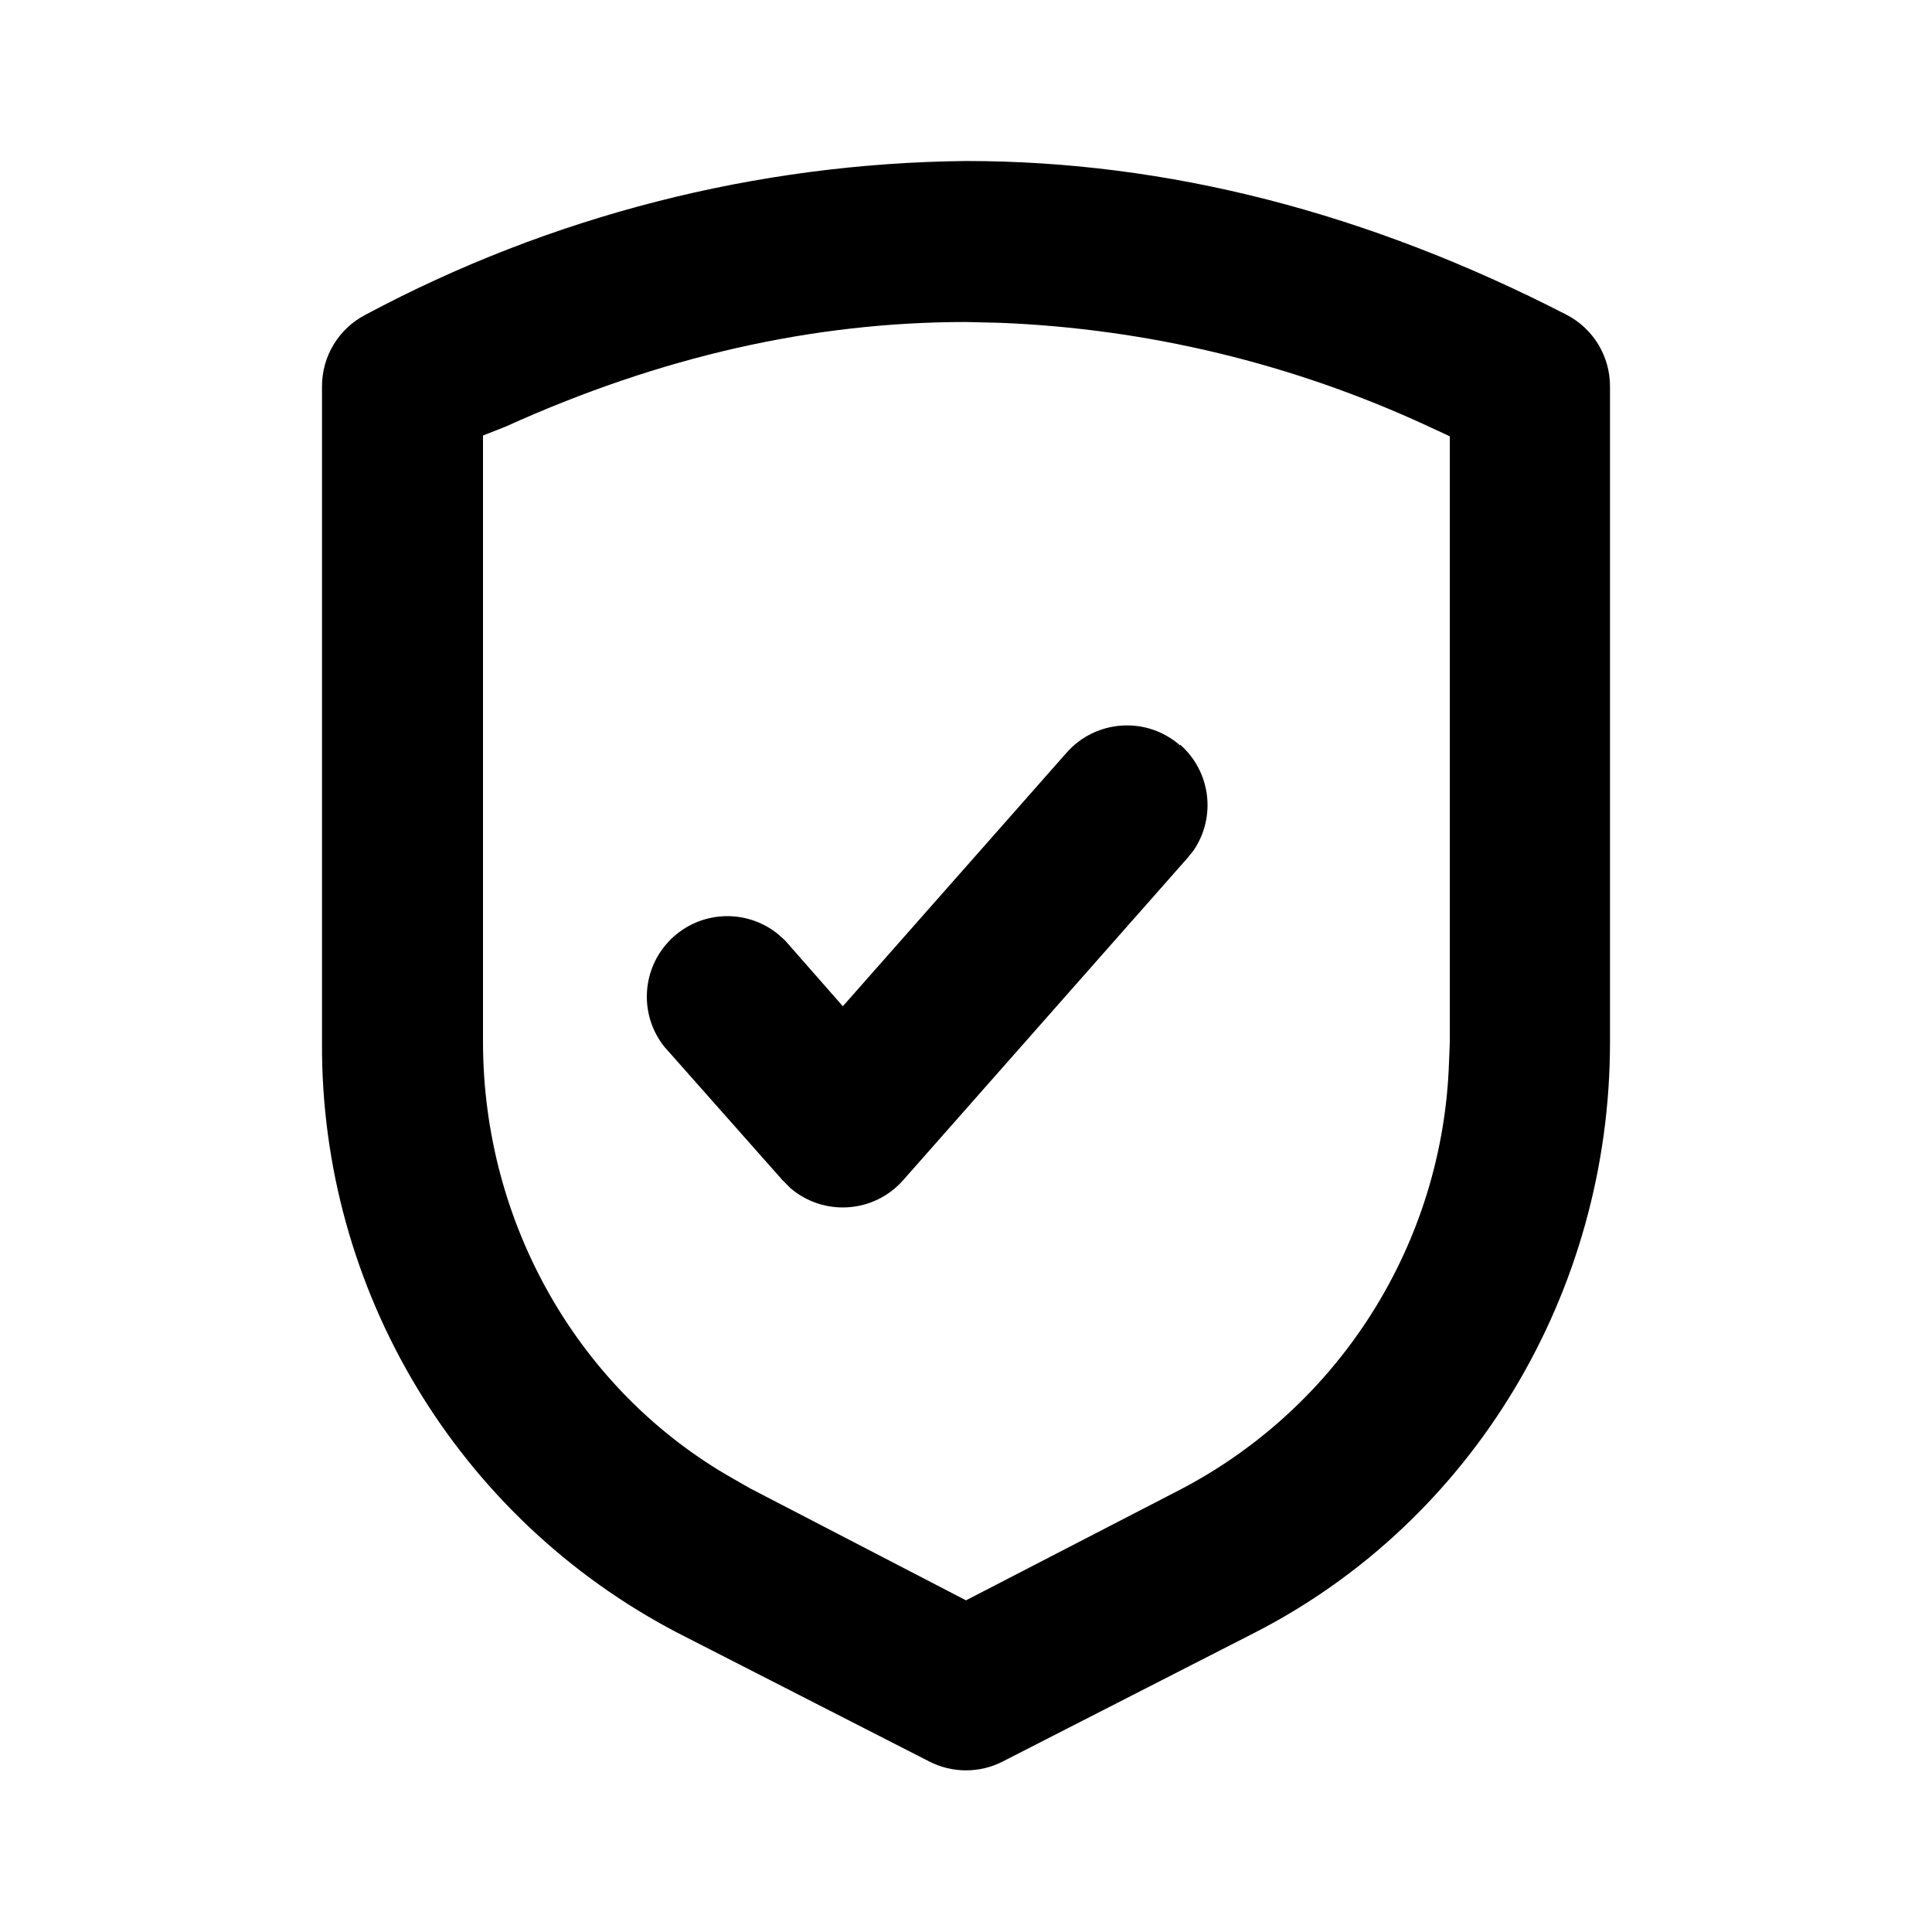
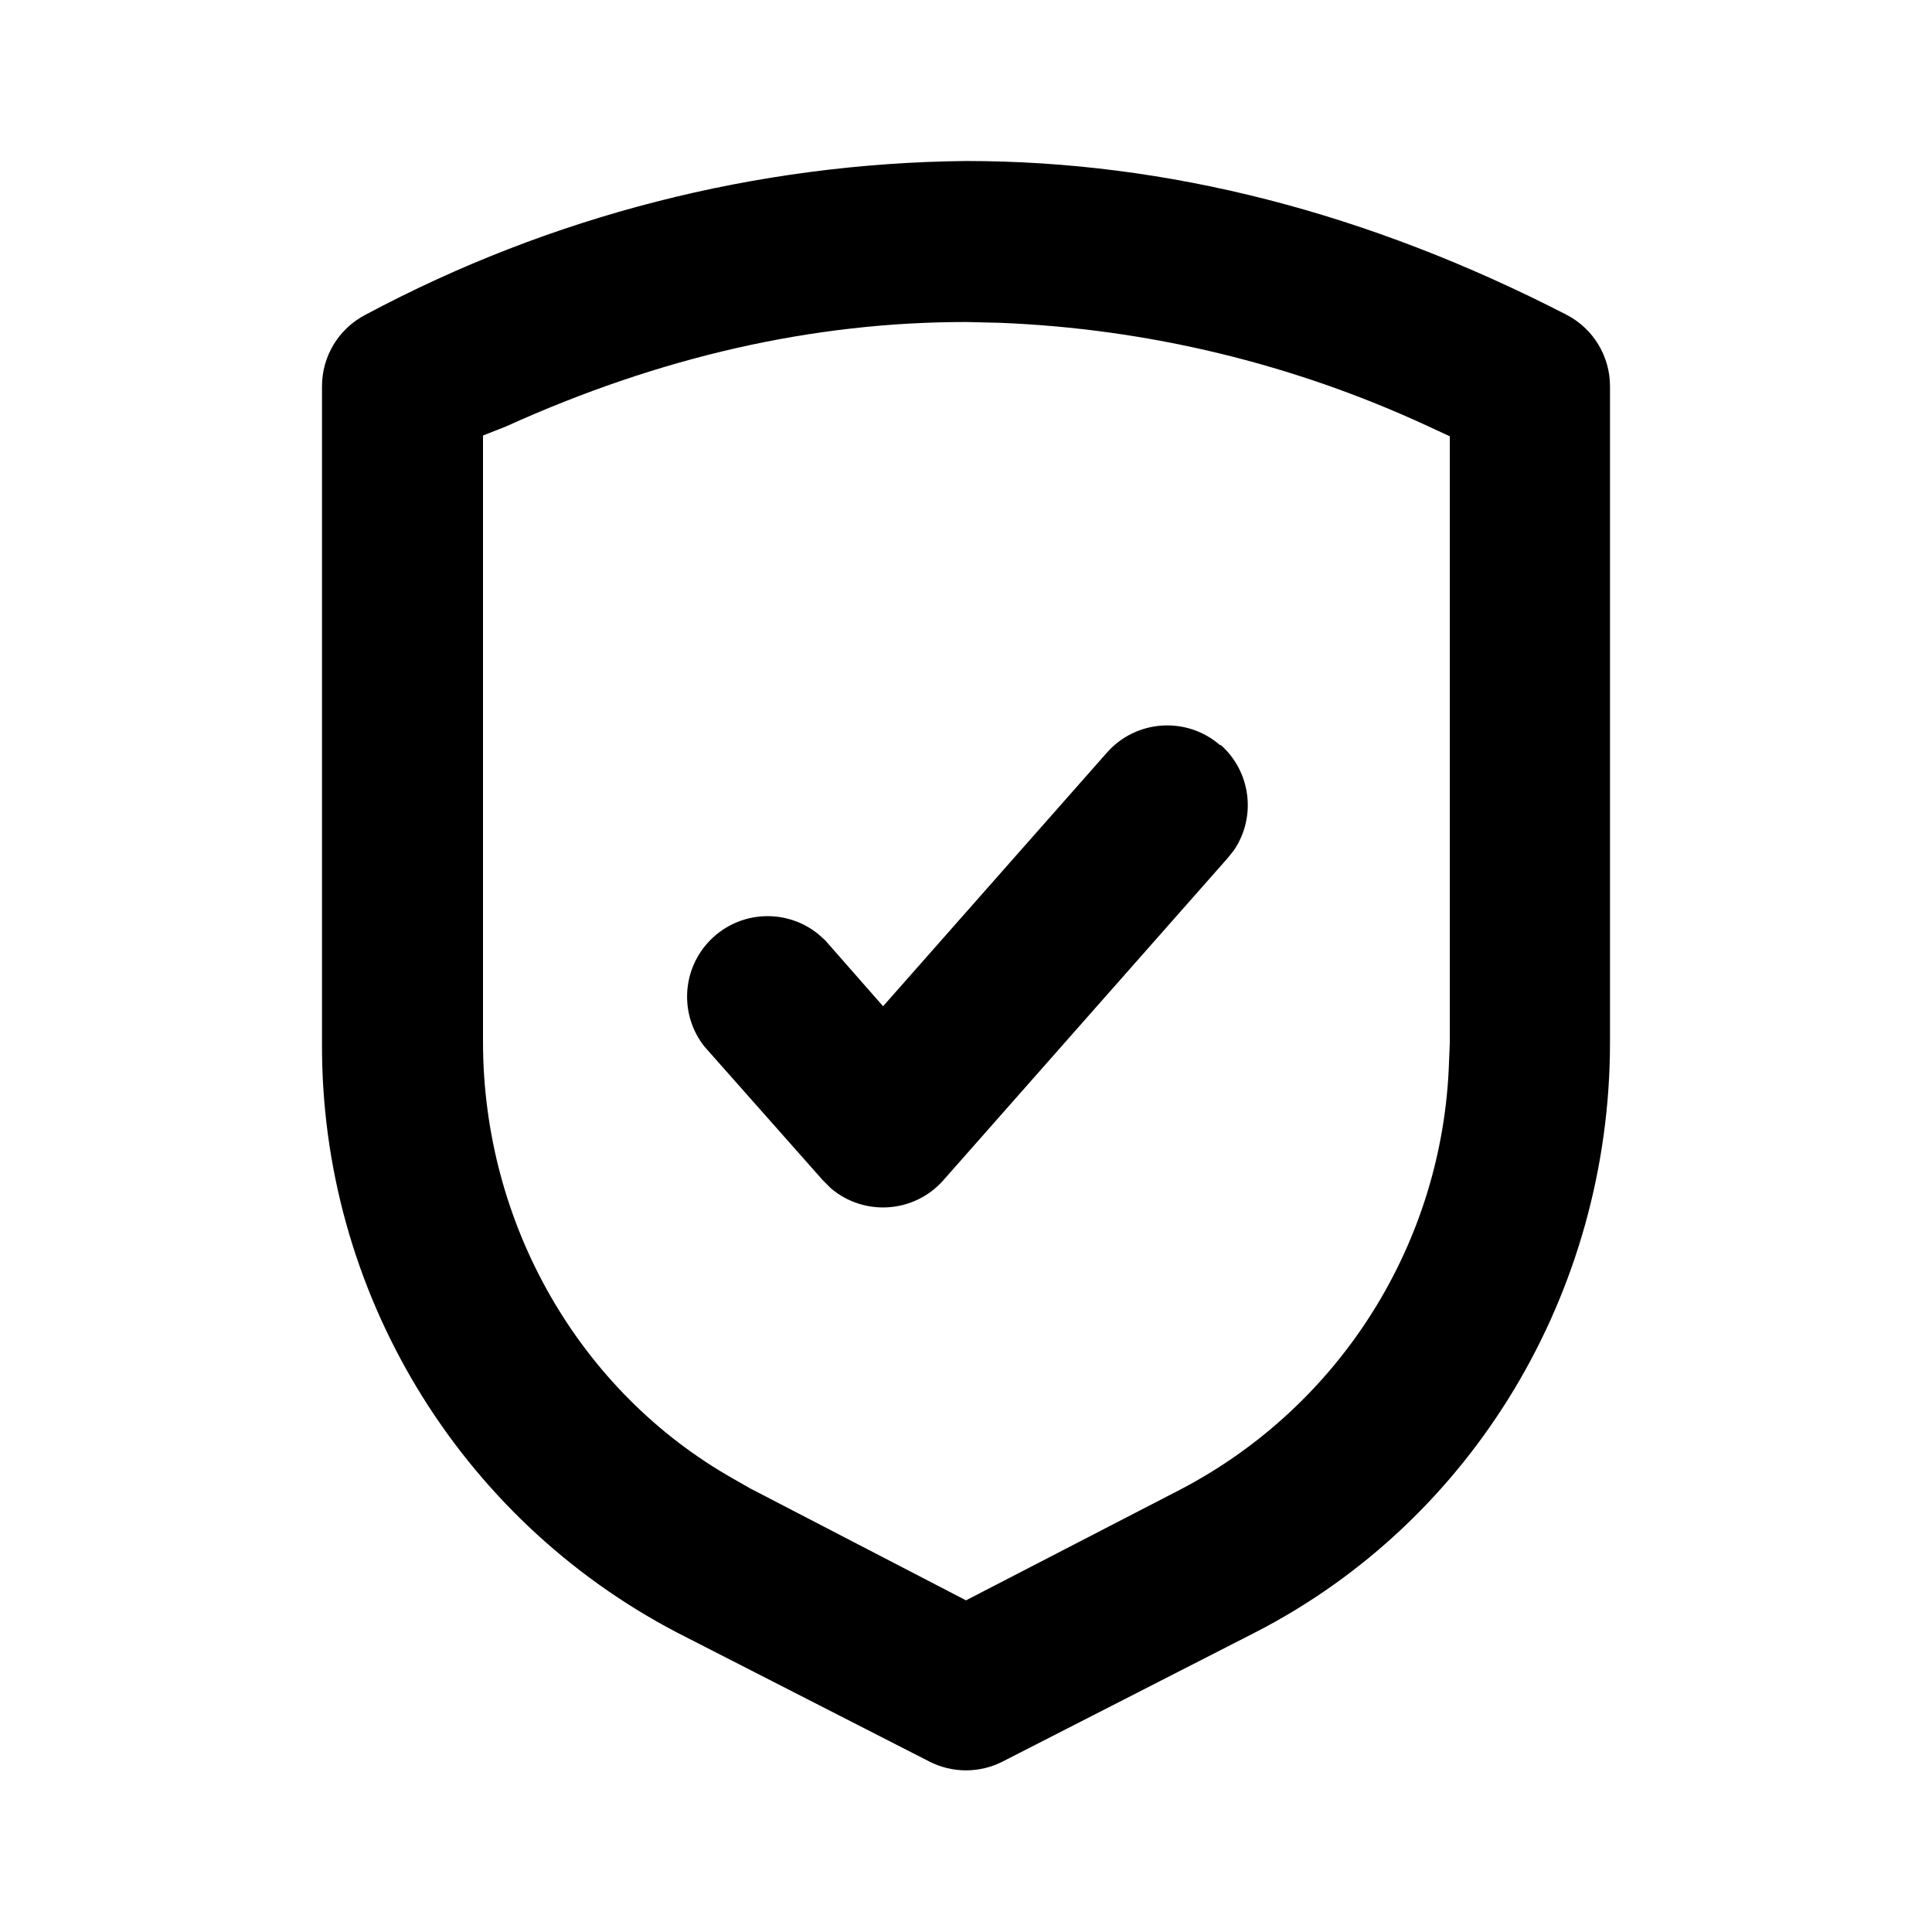
<svg xmlns="http://www.w3.org/2000/svg" viewBox="0 0 24 24">
-   <path d="M12 2c2.5 0 4.99.64 7.46 1.91a1 1 0 01.54.89v8.15c0 3.1-1.7 5.94-4.41 7.33l-3.13 1.6a1 1 0 01-.92 0l-3.13-1.6A8.22 8.22 0 014 12.95V4.8a1 1 0 01.54-.89A16.18 16.18 0 0112 2zm0 2c-1.9 0-3.8.43-5.72 1.3L6 5.41v7.53c0 2.27 1.2 4.35 3.11 5.43l.21.12L12 19.88l2.67-1.38A6.22 6.22 0 0018 13.2l.01-.25V5.42l-.28-.13a13.96 13.96 0 00-5.31-1.28zm2.66 5.25a1 1 0 01.17 1.31l-.08.1-3.53 4a1 1 0 01-1.4.1l-.1-.1L8.25 13a1 1 0 011.41-1.4l.09.08.72.82 2.78-3.15a1 1 0 011.41-.09z" />
+   <path d="M12 2c2.5 0 4.99.64 7.46 1.91a1 1 0 01.54.89v8.15c0 3.1-1.7 5.94-4.41 7.33l-3.13 1.6a1 1 0 01-.92 0l-3.13-1.6A8.22 8.22 0 014 12.95V4.8a1 1 0 01.54-.89A16.18 16.18 0 0112 2zm0 2c-1.9 0-3.8.43-5.72 1.3L6 5.41v7.53c0 2.27 1.2 4.35 3.11 5.43l.21.12L12 19.88l2.67-1.38A6.22 6.22 0 0018 13.2l.01-.25V5.42l-.28-.13a13.96 13.96 0 00-5.31-1.28zm3.16 5.25a1 1 0 01.17 1.31l-.08.1-3.53 4a1 1 0 01-1.4.1l-.1-.1L8.75 13a1 1 0 011.41-1.4l.09.08.72.82 2.78-3.15a1 1 0 011.41-.09z" />
</svg>
